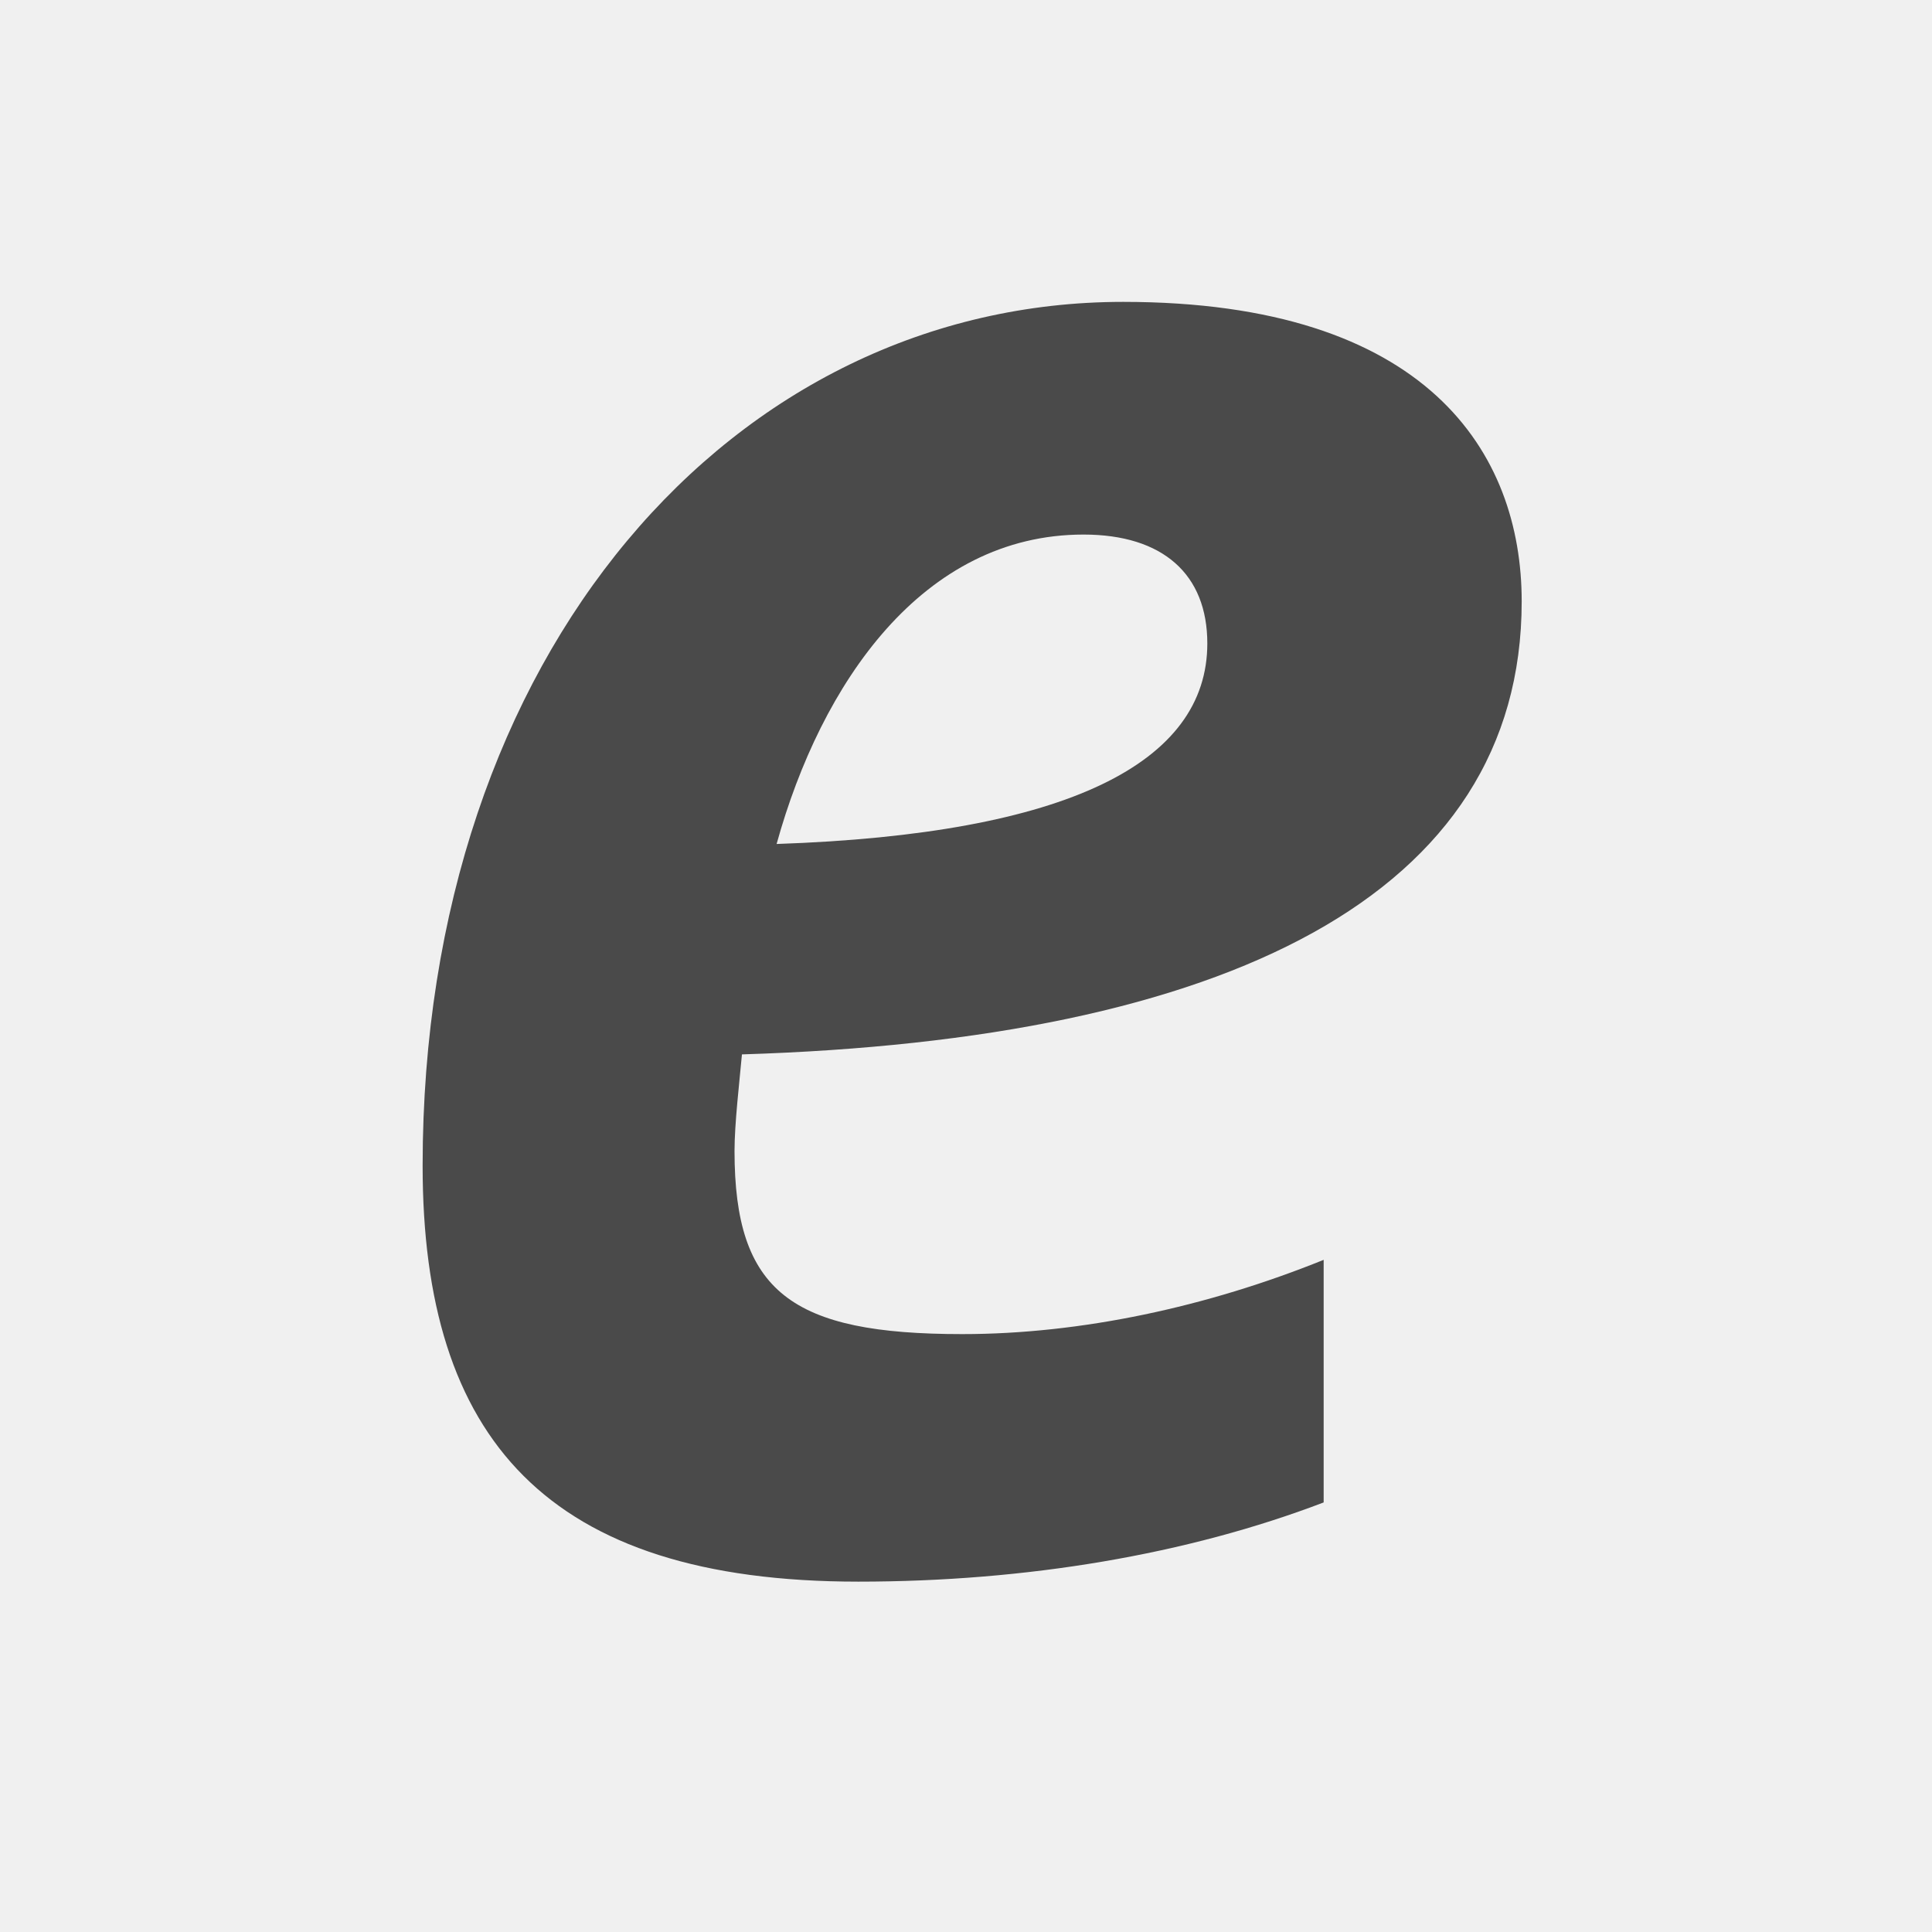
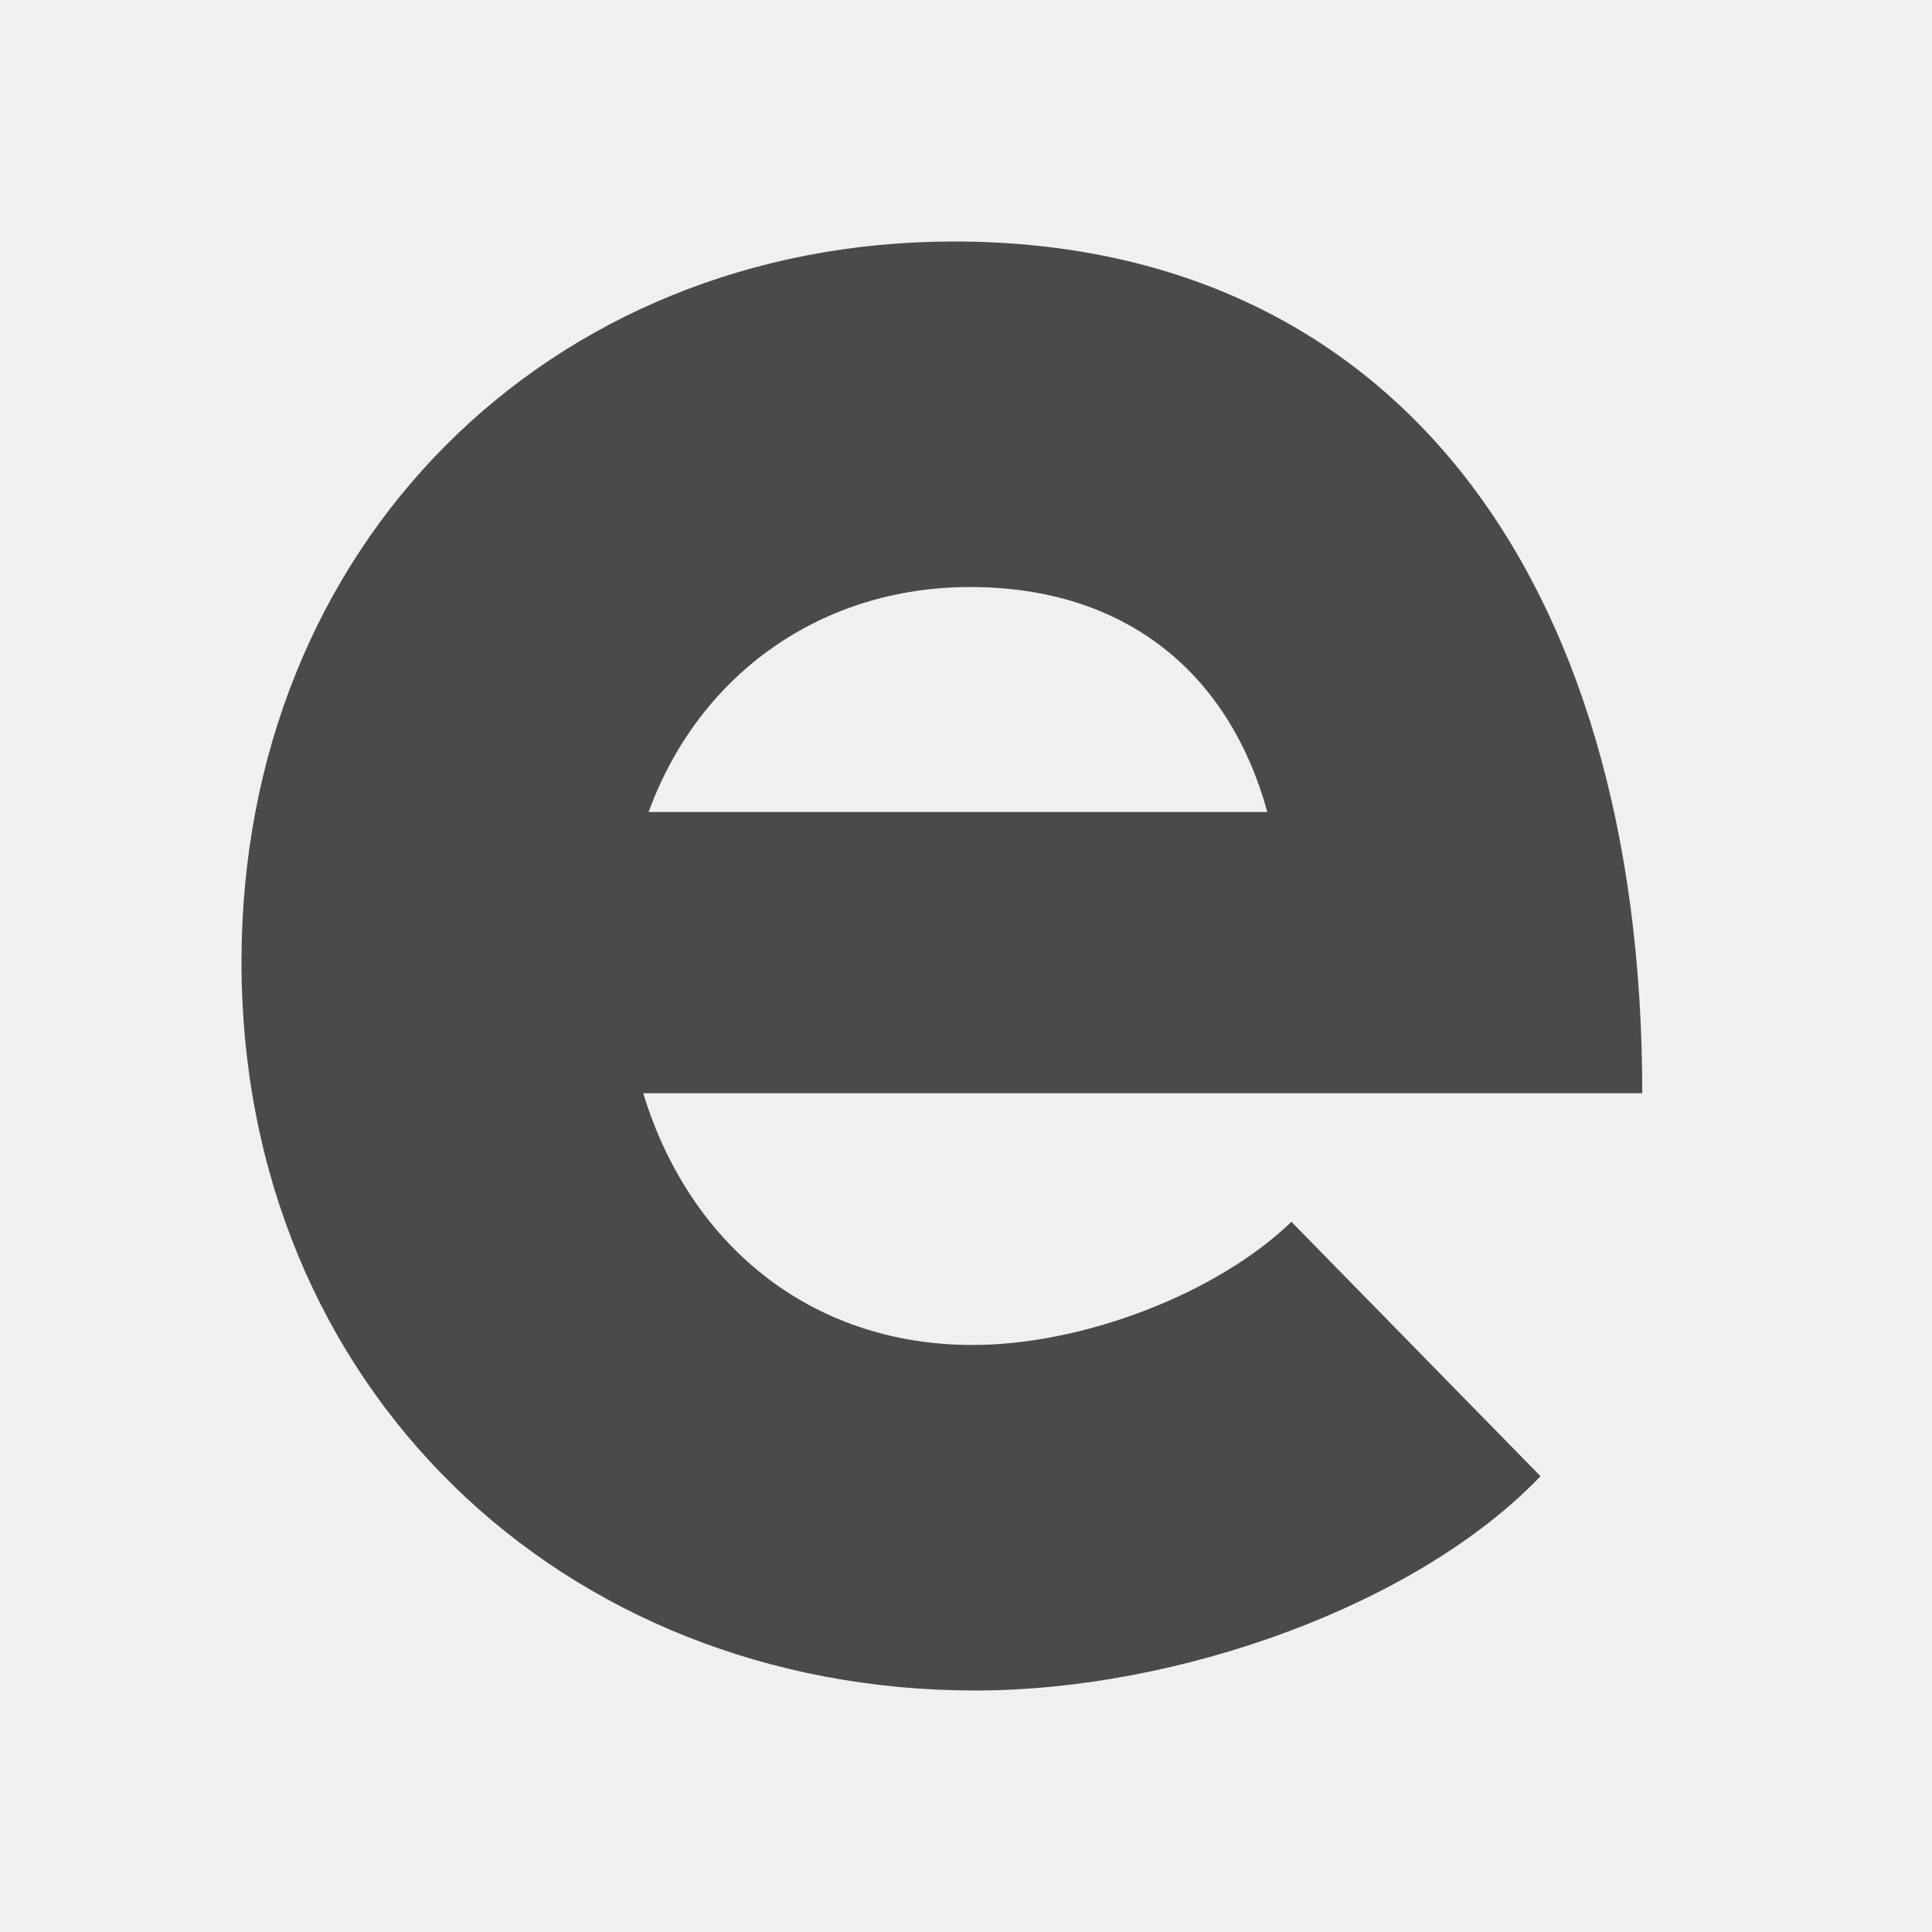
- <svg xmlns="http://www.w3.org/2000/svg" width="32" height="32">
+ <svg xmlns="http://www.w3.org/2000/svg" width="32" height="32" viewBox="0 0 32 32" fill="none">
  <style>
+   .favicon {
+     fill: #4a4a4a;
+   }
+   @media (prefers-color-scheme: dark) {
    .favicon {
-       fill: #4a4a4a;
-     }
-     @media (prefers-color-scheme: dark) {
-       .favicon {
-         fill: #ffffff;
-       }
-     }
-   </style>
-   <g id="favicon" stroke="none" stroke-width="1" fill="none" fill-rule="evenodd">
-     <path class="favicon" d="M14.216,26.197 C17.004,26.197 19.669,25.746 21.924,24.885 L21.924,20.867 C19.997,21.646 17.906,22.097 15.938,22.097 C13.109,22.097 12.166,21.4 12.166,19.063 C12.166,18.612 12.248,17.915 12.289,17.464 C20.284,17.218 25.204,14.84 25.204,9.961 C25.204,7.501 23.646,5 18.603,5 C12.166,5 7,10.781 7,19.309 C7,23.819 9.05,26.197 14.216,26.197 Z M12.863,13.979 C13.601,11.314 15.282,8.854 17.947,8.854 C19.259,8.854 19.997,9.51 19.997,10.658 C19.997,12.626 17.701,13.815 12.863,13.979 Z" id="e" fill="#4A4A4A" fill-rule="nonzero" />
-   </g>
+       fill: #dddddd;
+   }
+ }
+ </style>
+   <path class="favicon" d="M16.111 22.277C13.405 22.277 11.409 20.591 10.654 18.107H27.201C27.201 9.457 22.987 4 15.8 4C9.102 4 4 9.013 4 15.934C4 22.987 9.323 28 16.155 28C19.527 28 23.475 26.58 25.516 24.451L21.39 20.237C20.148 21.434 17.93 22.277 16.111 22.277ZM16.067 9.723C18.684 9.723 20.37 11.187 20.991 13.449H10.743C11.586 11.142 13.627 9.723 16.067 9.723Z" />
</svg>
